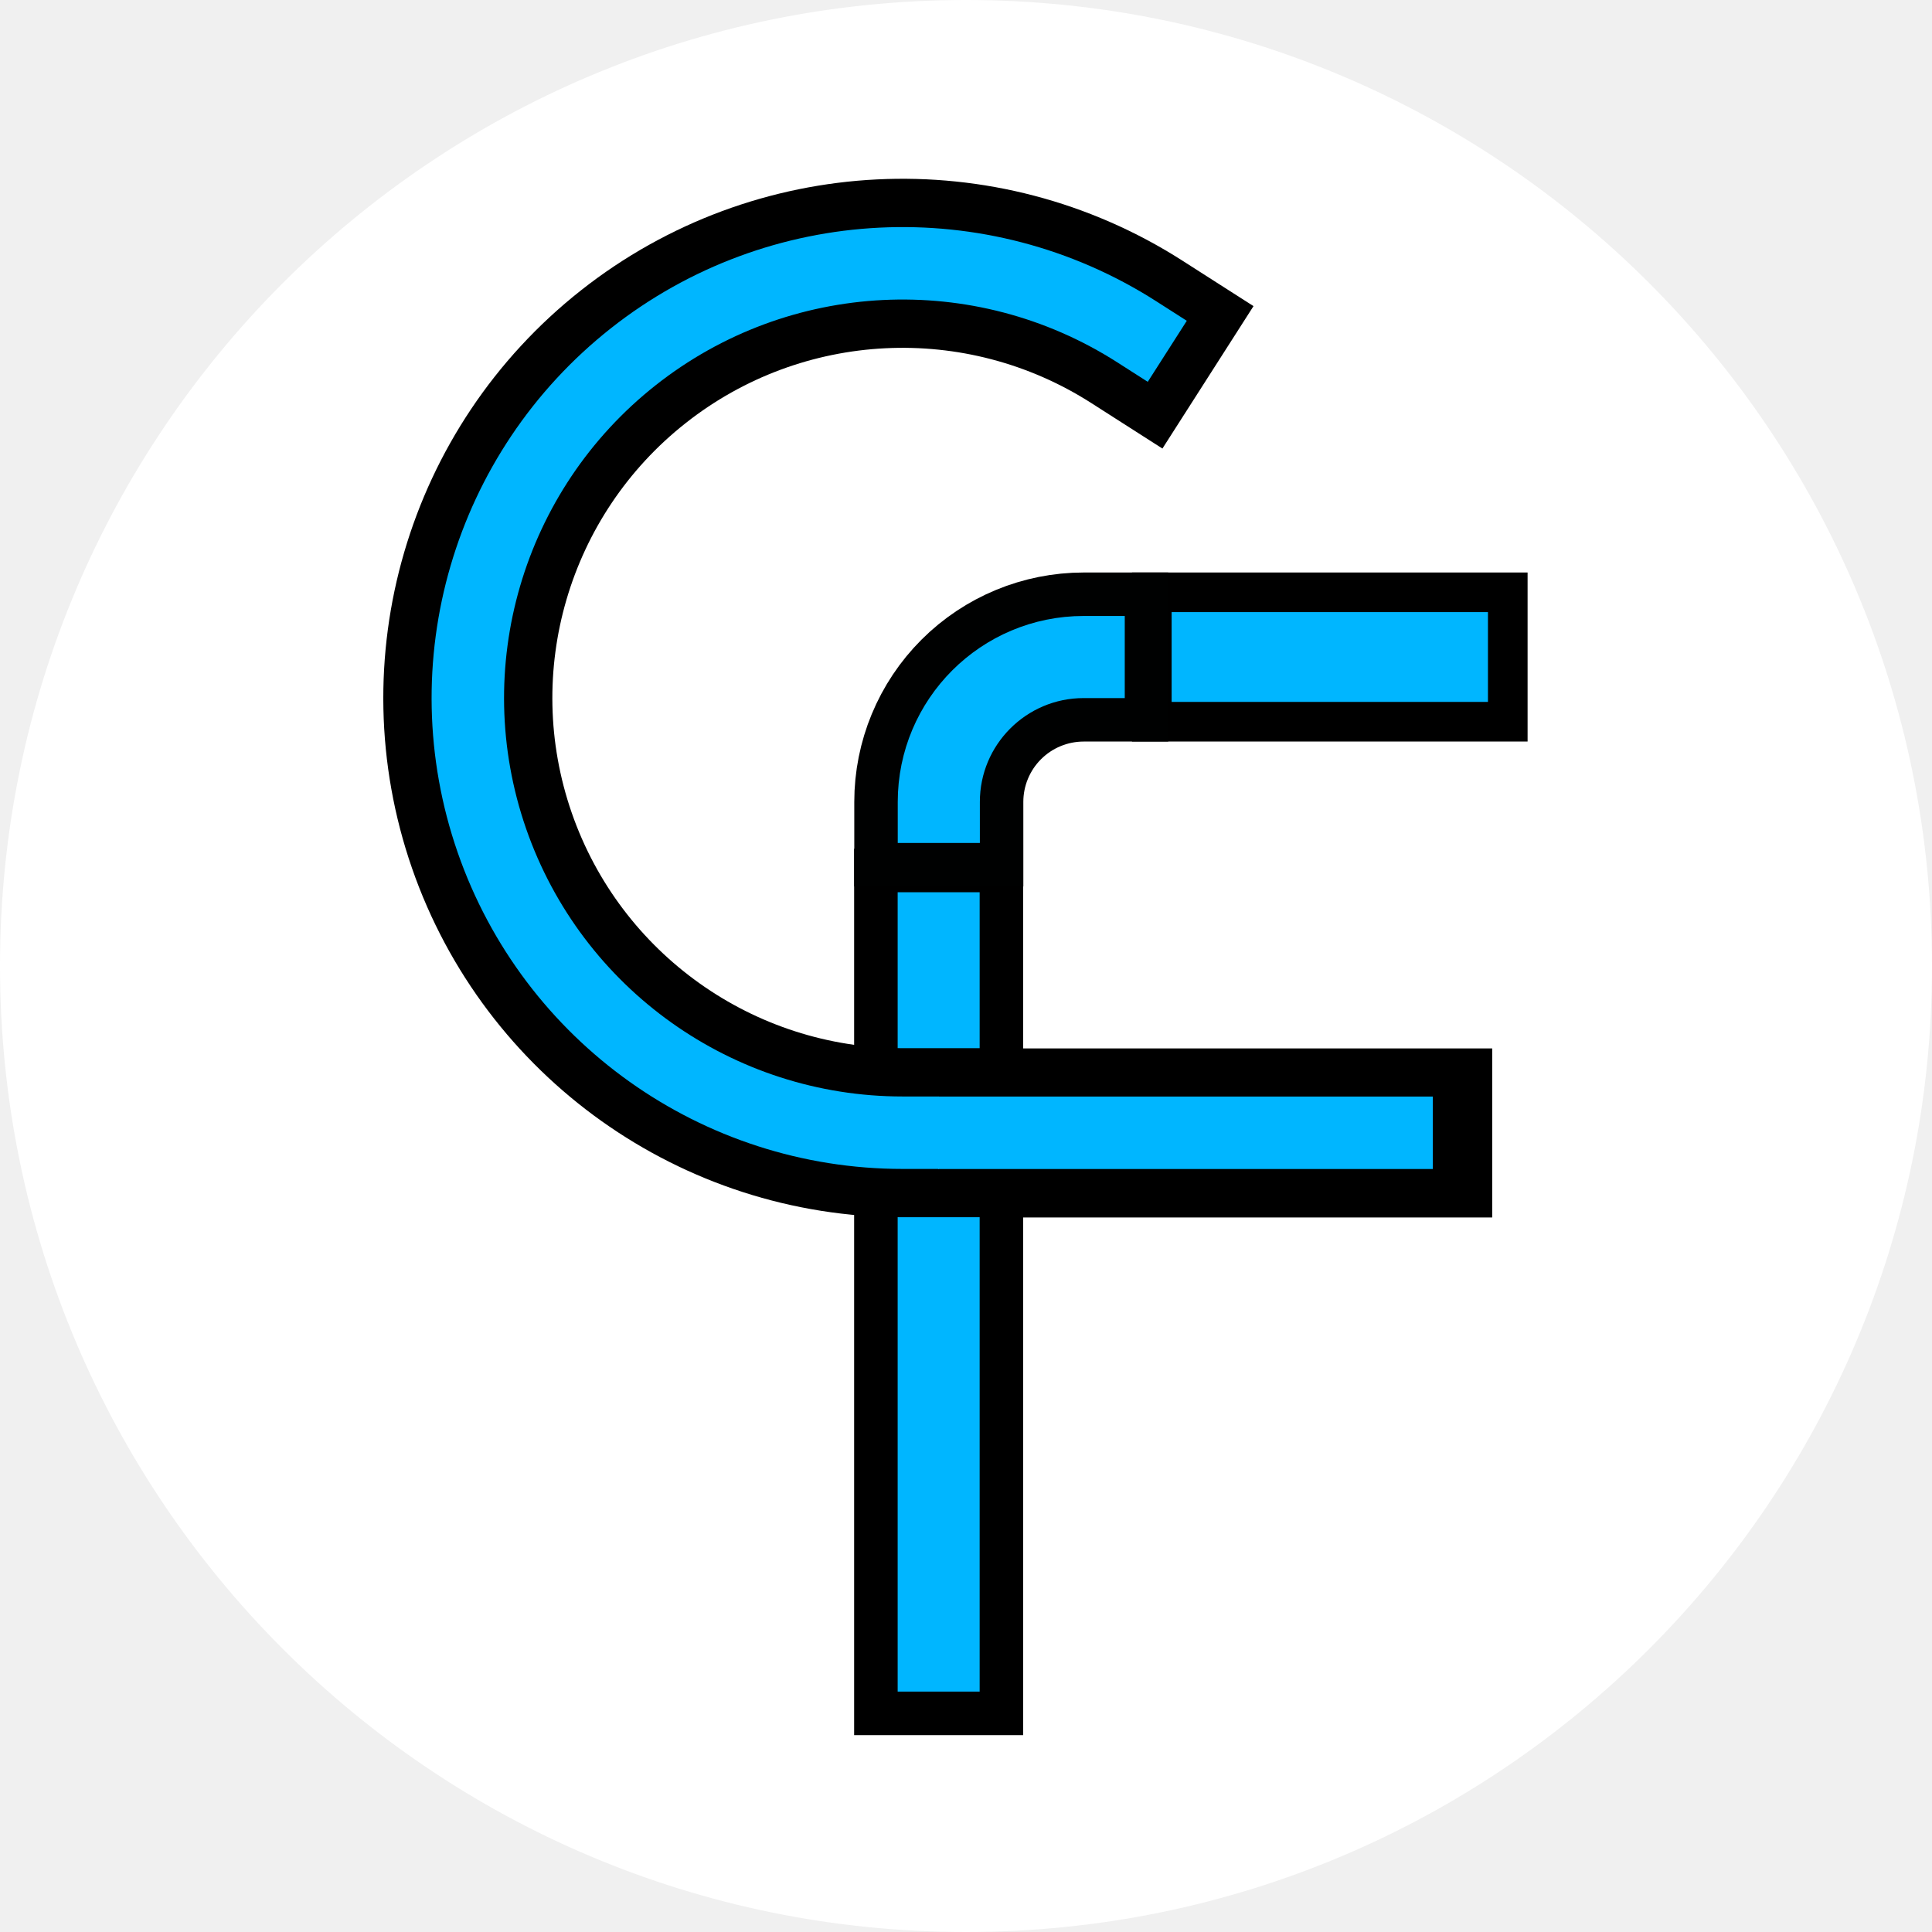
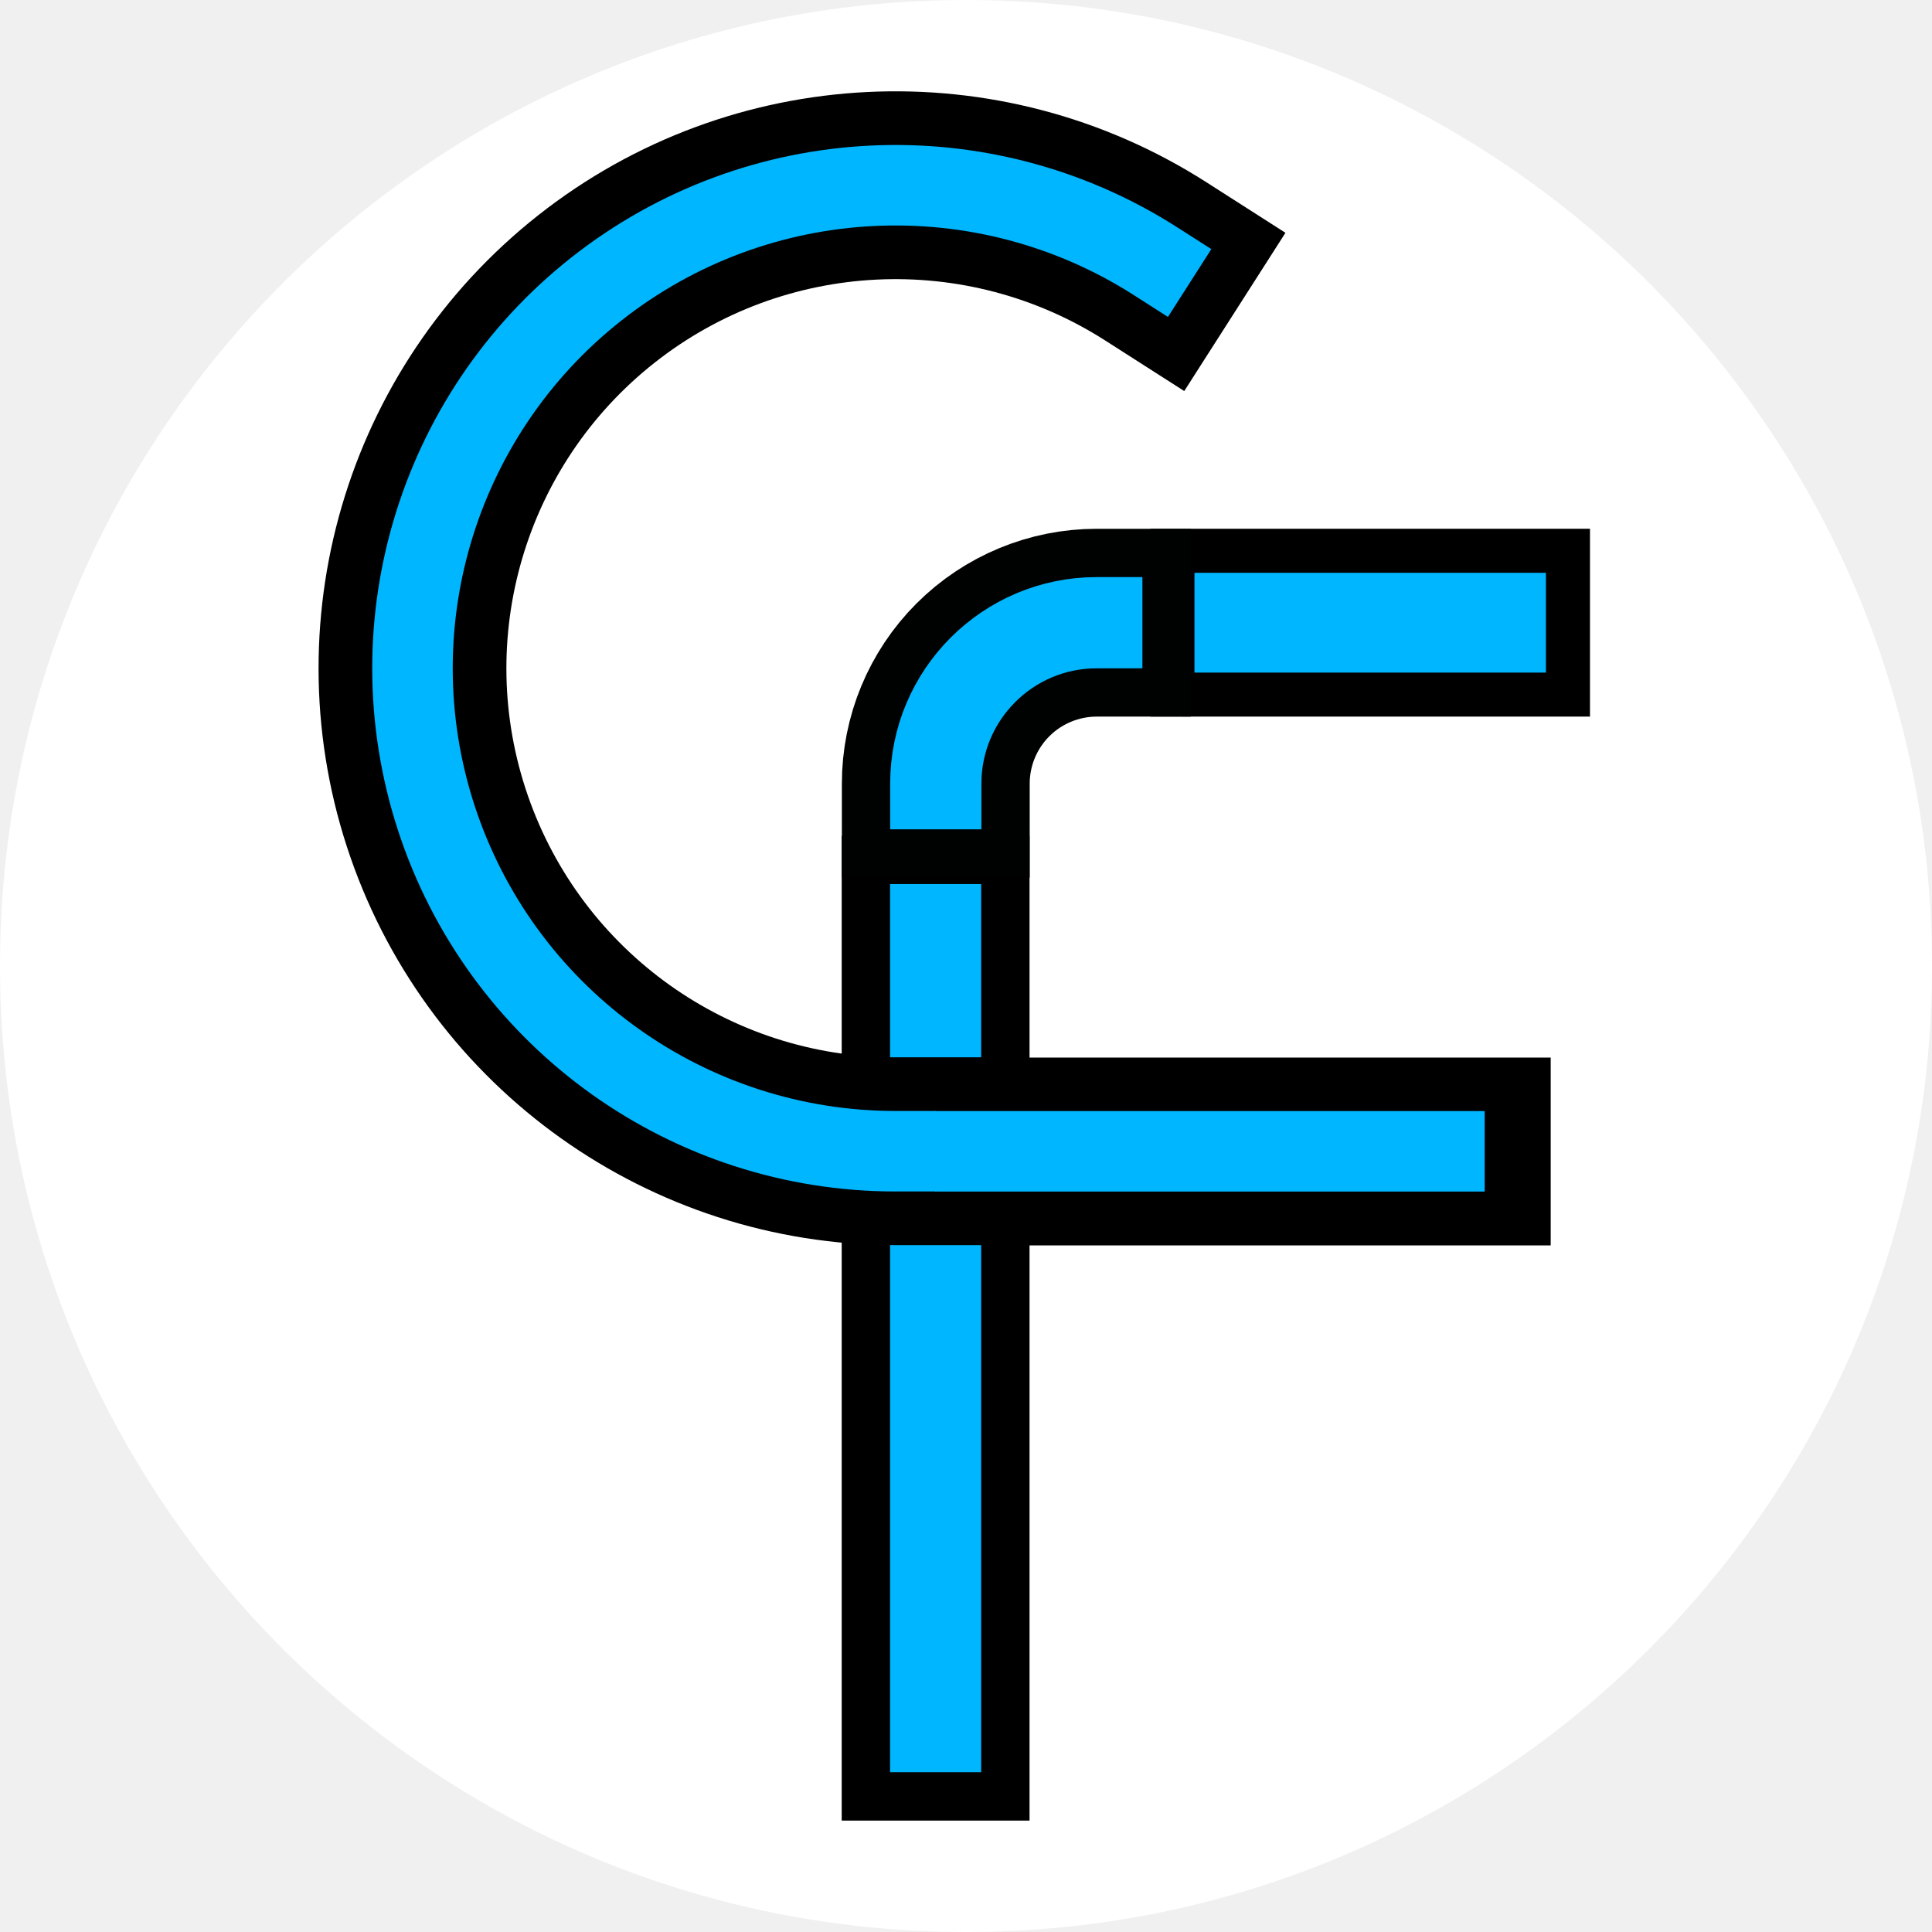
- <svg xmlns="http://www.w3.org/2000/svg" width="755.906" height="755.906" viewBox="0 0 200 200" version="1.1" id="svg1">
+ <svg xmlns="http://www.w3.org/2000/svg" width="680.315" height="680.315" viewBox="0 0 180 180" version="1.1" id="svg1">
  <defs id="defs1">
    <linearGradient id="swatch2">
      <stop style="stop-color:#000000;stop-opacity:1;" offset="0" id="stop2" />
    </linearGradient>
    <linearGradient id="swatch1">
      <stop style="stop-color:#000000;stop-opacity:1;" offset="0" id="stop1" />
    </linearGradient>
    <filter id="mask-powermask-path-effect1_inverse" style="color-interpolation-filters:sRGB" height="100" width="100" x="-50" y="-50">
      <feColorMatrix id="mask-powermask-path-effect1_primitive1" values="1" type="saturate" result="fbSourceGraphic" />
      <feColorMatrix id="mask-powermask-path-effect1_primitive2" values="-1 0 0 0 1 0 -1 0 0 1 0 0 -1 0 1 0 0 0 1 0 " in="fbSourceGraphic" />
    </filter>
  </defs>
-   <g id="layer3" style="display:none" transform="translate(3.746601,3.744135)">
+   <g id="layer3" style="display:none" transform="translate(-6.253399,-6.255865)">
    <rect style="fill:#ffffff;fill-opacity:1;stroke:#000000;stroke-width:1.36;stroke-linejoin:miter;stroke-dasharray:none;stroke-opacity:1" id="rect2" width="8.64" height="107.379" x="48.584" y="40.68" />
    <rect style="fill:#ffffff;fill-opacity:1;stroke:#000000;stroke-width:1.171;stroke-linecap:round;stroke-linejoin:miter;stroke-miterlimit:4;stroke-dasharray:none;stroke-opacity:1" id="rect2-5" width="8.829" height="82.835" x="-49.414" y="48.479" transform="rotate(-90)" />
  </g>
-   <g id="layer4" style="display:none" transform="translate(10.62577,17.50247)">
+   <g id="layer4" style="display:none" transform="translate(0.625766,7.502473)">
    <path style="display:inline;fill:none;fill-opacity:1;stroke:#000000;stroke-width:10;stroke-linecap:butt;stroke-linejoin:miter;stroke-miterlimit:4;stroke-dasharray:none;stroke-opacity:1;paint-order:normal" id="path4" d="m 34.149,113.189 a 65,65 0 0 1 65,-65" />
    <path style="display:inline;fill:none;fill-opacity:1;stroke:#ffffff;stroke-width:7.5;stroke-linecap:butt;stroke-linejoin:miter;stroke-miterlimit:4;stroke-dasharray:none;stroke-opacity:1;paint-order:normal" id="path4-6" d="m 34.149,113.189 a 65,65 0 0 1 65,-65" />
    <rect style="display:inline;fill:#000000;fill-opacity:1;stroke:none;stroke-width:4.63;stroke-linecap:square;stroke-linejoin:miter;stroke-dasharray:none;stroke-opacity:1;paint-order:normal" id="rect3-2" width="11.228" height="10" x="99.055" y="43.182" />
    <rect style="display:inline;fill:#ffffff;fill-opacity:1;stroke:none;stroke-width:2.785;stroke-linecap:square;stroke-linejoin:miter;stroke-dasharray:none;stroke-opacity:1;paint-order:normal" id="rect3-5-2" width="9.865" height="7.5" x="99.049" y="44.439" />
    <rect style="display:inline;fill:#000000;fill-opacity:1;stroke:none;stroke-width:10.289;stroke-linecap:square;stroke-linejoin:miter;stroke-dasharray:none;stroke-opacity:1;paint-order:normal" id="rect3-2-8" width="55.463" height="10" x="113.043" y="-39.137" transform="rotate(90)" />
    <rect style="display:inline;fill:#ffffff;fill-opacity:1;stroke:none;stroke-width:6.515;stroke-linecap:square;stroke-linejoin:miter;stroke-dasharray:none;stroke-opacity:1;paint-order:normal" id="rect3-5-2-6" width="53.999" height="7.5" x="113.015" y="-37.879" transform="rotate(90)" />
  </g>
-   <g id="layer6">
-     <circle style="fill:#ffffff;fill-opacity:1;stroke:none;stroke-width:8.5;stroke-linecap:square;stroke-linejoin:miter;stroke-miterlimit:4;stroke-dasharray:none;stroke-opacity:1;paint-order:normal" id="path7" cx="100" cy="100" r="100" />
+   <g id="layer6" transform="translate(-10,-10)">
+     <circle style="fill:#ffffff;fill-opacity:1;stroke:none;stroke-width:8.5;stroke-linecap:square;stroke-linejoin:miter;stroke-miterlimit:4;stroke-dasharray:none;stroke-opacity:1;paint-order:normal" id="path7" cx="100" cy="100" r="90" />
  </g>
-   <g id="g5" style="display:inline" transform="translate(3.746601,3.744135)">
+   <g id="g5" style="display:inline" transform="translate(-6.253399,-6.255865)">
    <rect style="fill:#00b6ff;fill-opacity:1;stroke:#000000;stroke-width:4.506;stroke-linejoin:miter;stroke-dasharray:none;stroke-opacity:1" id="rect4" width="12.994" height="87.256" x="86.926" y="86.367" />
    <rect style="fill:#00b6ff;fill-opacity:1;stroke:#000000;stroke-width:4.103;stroke-linecap:round;stroke-linejoin:miter;stroke-miterlimit:4;stroke-dasharray:none;stroke-opacity:1" id="rect5" width="13.397" height="36.848" x="-70.969" y="115.489" transform="rotate(-90)" />
    <path style="fill:none;fill-opacity:1;stroke:#000101;stroke-width:17.5;stroke-linecap:square;stroke-linejoin:miter;stroke-miterlimit:4;stroke-dasharray:none;stroke-opacity:1;paint-order:normal" id="path6" d="M 93.438,79.271 A 15,15 0 0 1 97.831,68.664 15,15 0 0 1 108.438,64.271" />
    <path style="display:inline;fill:none;fill-opacity:1;stroke:#00b6ff;stroke-width:8.5;stroke-linecap:square;stroke-linejoin:miter;stroke-miterlimit:4;stroke-dasharray:none;stroke-opacity:1;paint-order:normal" id="path6-6" d="m 93.438,79.271 a 15,15 0 0 1 15,-15" />
  </g>
-   <g id="layer2" style="display:inline" transform="translate(3.746601,3.744135)">
+   <g id="layer2" style="display:inline" transform="translate(-6.253399,-6.255865)">
    <path style="display:inline;fill:none;fill-opacity:1;stroke:#000000;stroke-width:17.5;stroke-linecap:square;stroke-linejoin:miter;stroke-dasharray:none;stroke-opacity:1;paint-order:normal" id="path3" d="M 89.686,113.513 A 45,45 0 0 1 47.171,83.263 45,45 0 0 1 61.816,33.182 45,45 0 0 1 113.93,30.603" />
    <path style="fill:none;fill-opacity:1;stroke:#00b6ff;stroke-width:7.5;stroke-linecap:square;stroke-linejoin:miter;stroke-dasharray:none;stroke-opacity:1;paint-order:normal" id="path3-5" d="M 89.686,113.513 A 45,45 0 0 1 47.171,83.263 45,45 0 0 1 61.816,33.182 45,45 0 0 1 113.93,30.603" />
    <rect style="fill:#000000;fill-opacity:1;stroke:none;stroke-width:13.255;stroke-linecap:square;stroke-linejoin:miter;stroke-dasharray:none;stroke-opacity:1;paint-order:normal" id="rect3" width="52.599" height="17.5" x="98.128" y="104.788" />
    <rect style="fill:#00b6ff;fill-opacity:1;stroke:none;stroke-width:6.344;stroke-linecap:square;stroke-linejoin:miter;stroke-dasharray:none;stroke-opacity:1;paint-order:normal" id="rect3-5" width="51.21" height="7.5" x="93.369" y="109.771" />
  </g>
</svg>
